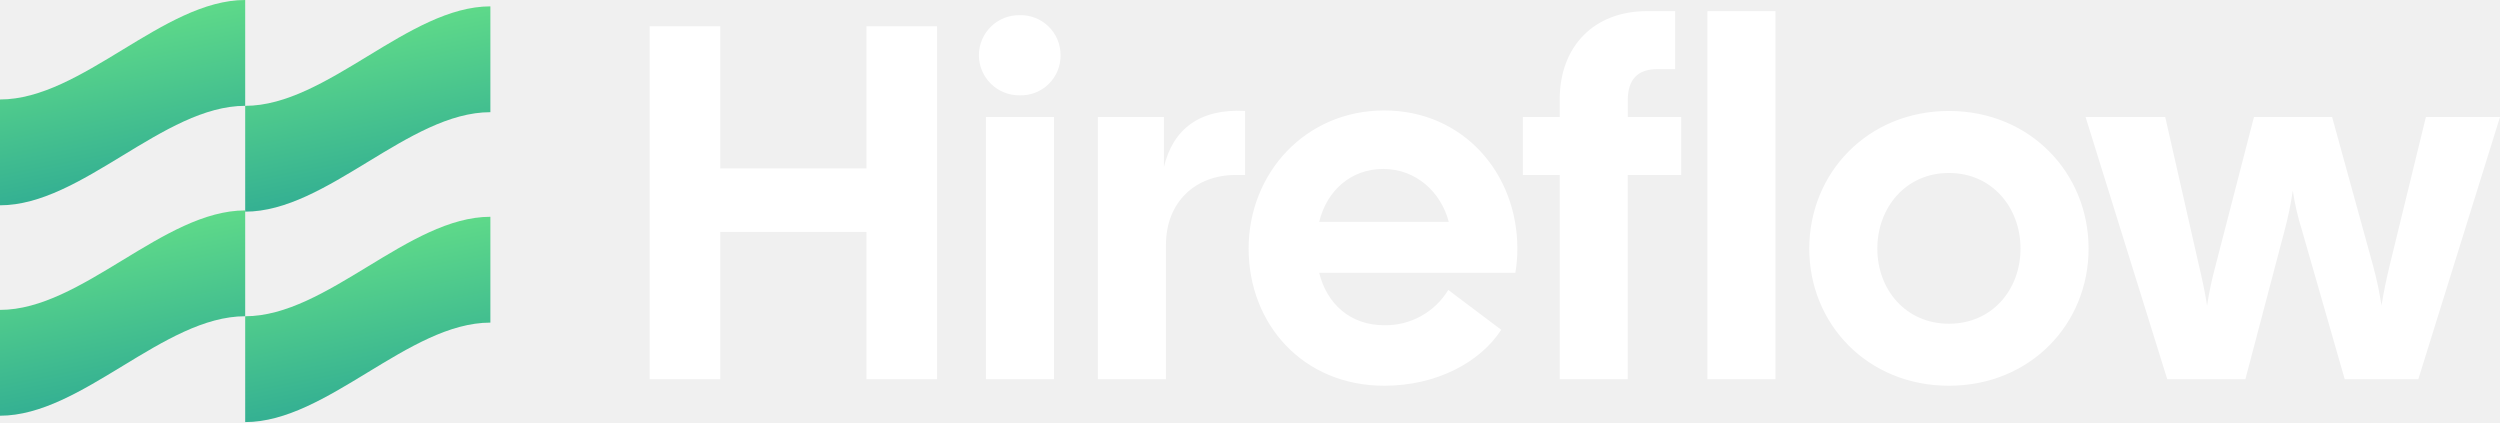
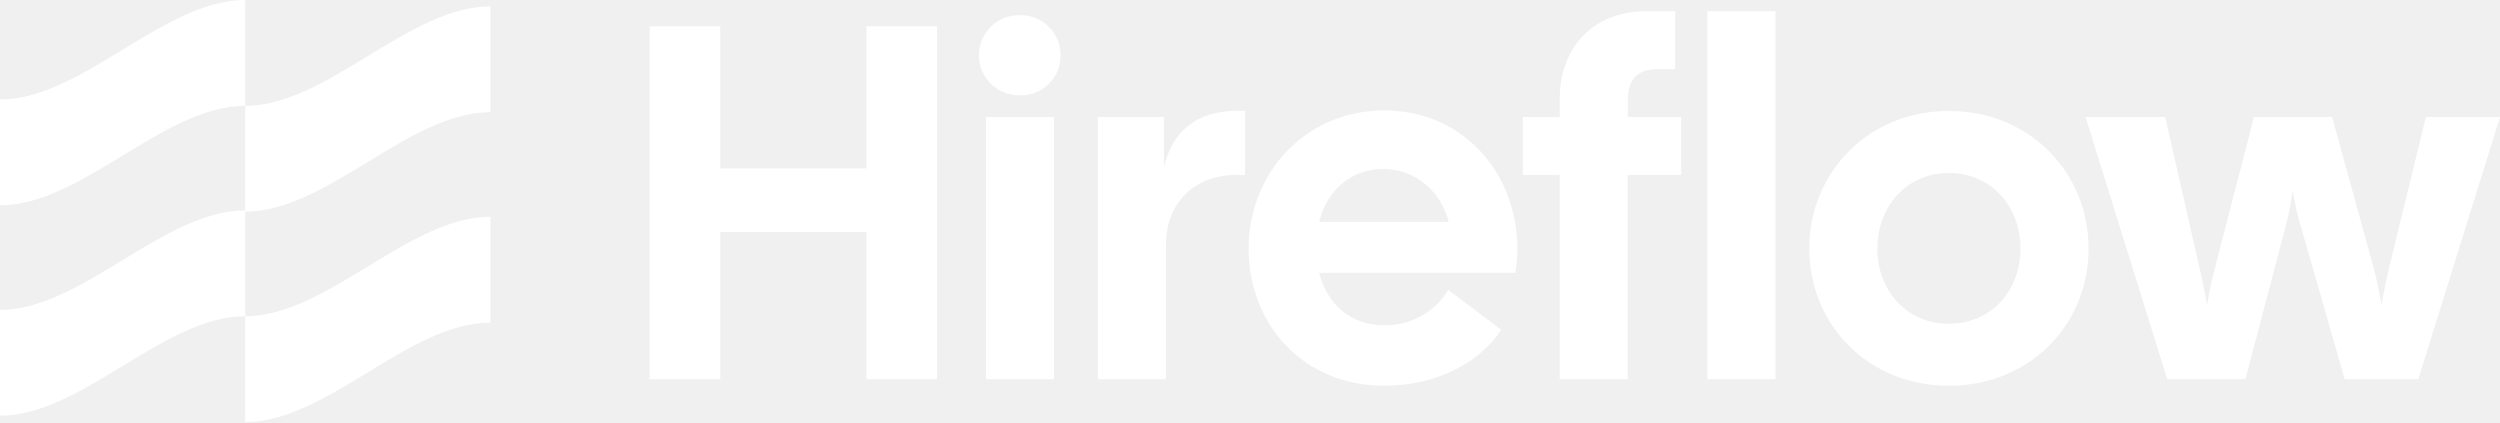
<svg xmlns="http://www.w3.org/2000/svg" width="622.51" height="105.102" viewBox="0 0 622.51 105.102">
  <defs>
    <linearGradient id="linear-gradient" x1="0.5" x2="0.695" y2="0.828" gradientUnits="objectBoundingBox">
      <stop offset="0" stop-color="#64df88" />
      <stop offset="1" stop-color="#35b192" />
    </linearGradient>
    <clipPath id="clip-path">
-       <rect id="Rectangle_1866" data-name="Rectangle 1866" width="122.109" height="105.101" fill="url(#linear-gradient)" />
+       <rect id="Rectangle_1866" data-name="Rectangle 1866" width="122.109" height="105.101" fill="white" />
    </clipPath>
  </defs>
  <g id="Group_3942" data-name="Group 3942" transform="translate(-1502.245 18779.051)">
    <path id="Path_8323" data-name="Path 8323" d="M-288.56-25.154h17.576V-61.812h36.408v36.659H-217v-87.88h-17.576v35.4h-36.408v-35.4H-288.56Zm83.737,0h16.948V-90.436h-16.948Zm-1.758-80.724a10.021,10.021,0,0,0,10.169,10.043,9.869,9.869,0,0,0,10.169-10.043,9.917,9.917,0,0,0-10.169-9.918A10,10,0,0,0-206.58-105.878Zm29.628,80.724H-160V-58.548C-160-69.47-152.471-76-142.679-76h2.385V-91.942c-11.3-.628-17.953,4.52-20.212,13.935V-90.436h-16.446Zm71.308,1.632c12.931,0,23.853-5.775,29.126-13.935L-89.7-47.375a18.274,18.274,0,0,1-15.944,8.788c-8.537,0-14.312-5.4-16.2-13.056H-73a34.41,34.41,0,0,0,.5-6.026c0-18.831-13.559-34.4-33.143-34.4s-33.771,15.567-33.771,34.4S-125.856-23.521-105.644-23.521Zm-16.2-40.8c1.883-7.784,7.909-13.182,15.944-13.182,8.286,0,14.437,5.9,16.321,13.182ZM-61.955-94.83v4.394h-9.165V-76h9.165v50.845h16.948V-76H-31.7V-90.436H-45.006v-4.143c0-5.147,2.385-7.784,7.407-7.784h4.394V-116.8h-7.03C-53.418-116.8-61.955-108.012-61.955-94.83Zm36.784,69.676H-8.222V-116.8H-25.171Zm60.135,1.632c20.212,0,34.775-15.316,34.775-34.148S55.177-91.942,34.964-91.942.189-76.5.189-57.669,14.752-23.521,34.964-23.521ZM17.137-57.669c0-10.169,7.03-18.831,17.827-18.831s17.827,8.662,17.827,18.831-7.03,18.706-17.827,18.706S17.137-47.5,17.137-57.669ZM89.325-25.154h19.459l9.792-37.161a84.571,84.571,0,0,0,2.009-9.792,65.151,65.151,0,0,0,2.26,9.792l10.671,37.161h18.329l20.338-65.282H153.728L144.689-53.4c-.753,3.139-1.507,6.654-2.009,9.918a89.152,89.152,0,0,0-2.134-10.043l-10.169-36.91H110.918l-9.541,36.91a89.152,89.152,0,0,0-2.134,10.043c-.5-3.264-1.255-6.779-2.009-9.918L88.822-90.436H68.987Z" transform="translate(1952.572 -18659.479)" fill="white" />
    <g id="Group_3933" data-name="Group 3933" transform="translate(1502.245 -18779.051)">
      <g id="Group_3926" data-name="Group 3926" clip-path="url(#clip-path)">
-         <path id="Path_8318" data-name="Path 8318" d="M61.054,26.351c-20.352,0-40.7,24.77-61.054,24.77V24.77C20.351,24.77,40.7,0,61.054,0Z" fill="url(#linear-gradient)" />
-         <path id="Path_8319" data-name="Path 8319" d="M231.935,30.787c20.352,0,40.7-24.77,61.054-24.77V32.368c-20.351,0-40.7,24.77-61.054,24.77Z" transform="translate(-170.881 -4.433)" fill="url(#linear-gradient)" />
-         <path id="Path_8320" data-name="Path 8320" d="M61.054,225.392c-20.352,0-40.7,24.77-61.054,24.77V223.811c20.351,0,40.7-24.77,61.054-24.77Z" transform="translate(0 -146.646)" fill="url(#linear-gradient)" />
-         <path id="Path_8321" data-name="Path 8321" d="M231.935,229.828c20.352,0,40.7-24.77,61.054-24.77V231.41c-20.351,0-40.7,24.77-61.054,24.77Z" transform="translate(-170.881 -151.079)" fill="url(#linear-gradient)" />
+         <path id="Path_8318" data-name="Path 8318" d="M61.054,26.351c-20.352,0-40.7,24.77-61.054,24.77V24.77C20.351,24.77,40.7,0,61.054,0Z" fill="white" />
+         <path id="Path_8319" data-name="Path 8319" d="M231.935,30.787c20.352,0,40.7-24.77,61.054-24.77V32.368c-20.351,0-40.7,24.77-61.054,24.77Z" transform="translate(-170.881 -4.433)" fill="white" />
+         <path id="Path_8320" data-name="Path 8320" d="M61.054,225.392c-20.352,0-40.7,24.77-61.054,24.77V223.811c20.351,0,40.7-24.77,61.054-24.77Z" transform="translate(0 -146.646)" fill="white" />
+         <path id="Path_8321" data-name="Path 8321" d="M231.935,229.828c20.352,0,40.7-24.77,61.054-24.77V231.41c-20.351,0-40.7,24.77-61.054,24.77Z" transform="translate(-170.881 -151.079)" fill="white" />
      </g>
    </g>
  </g>
</svg>
